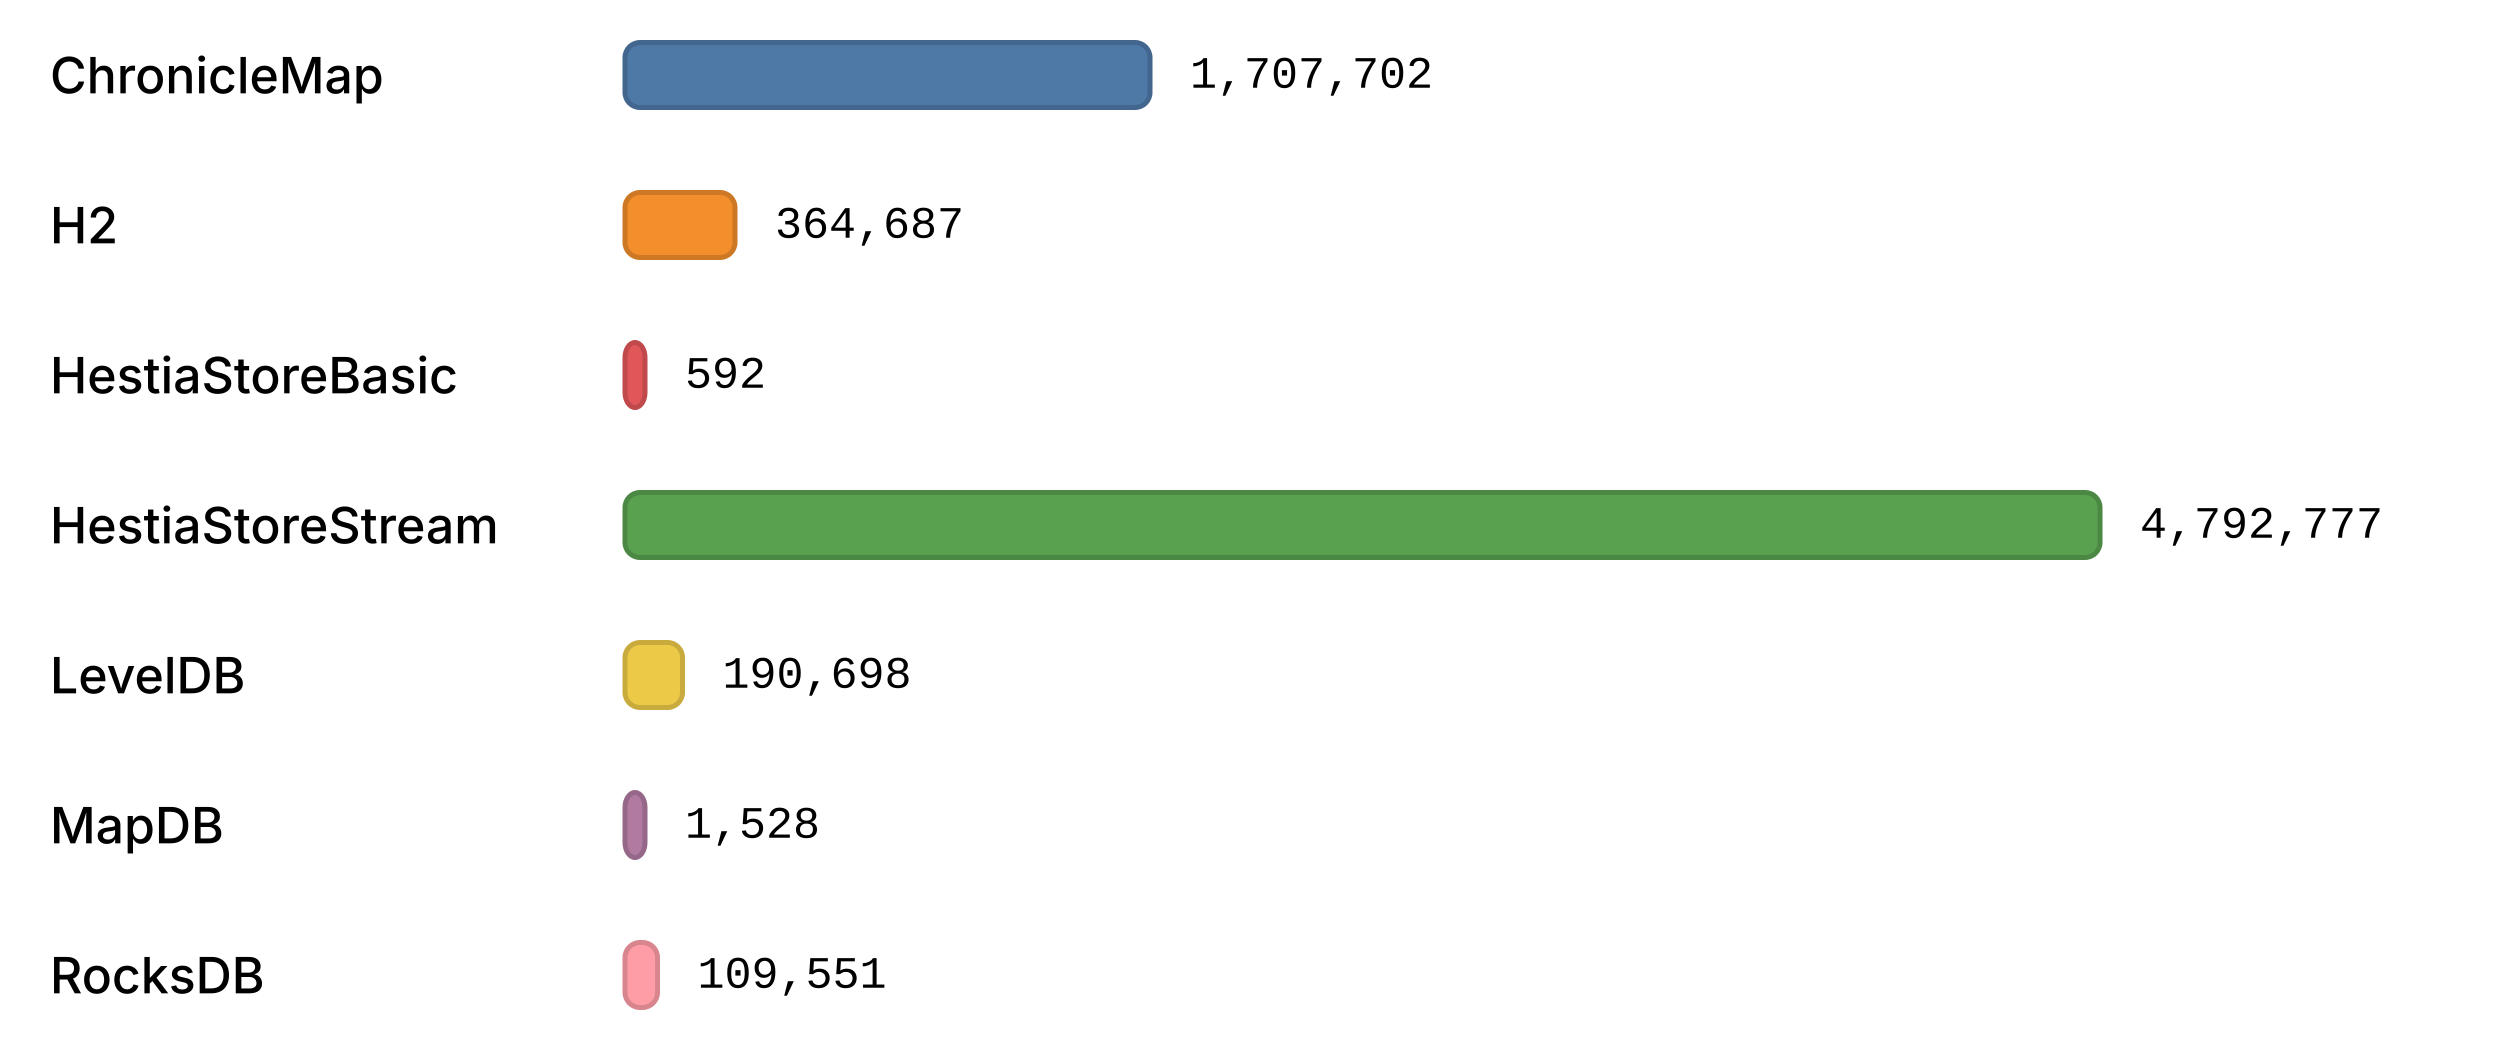
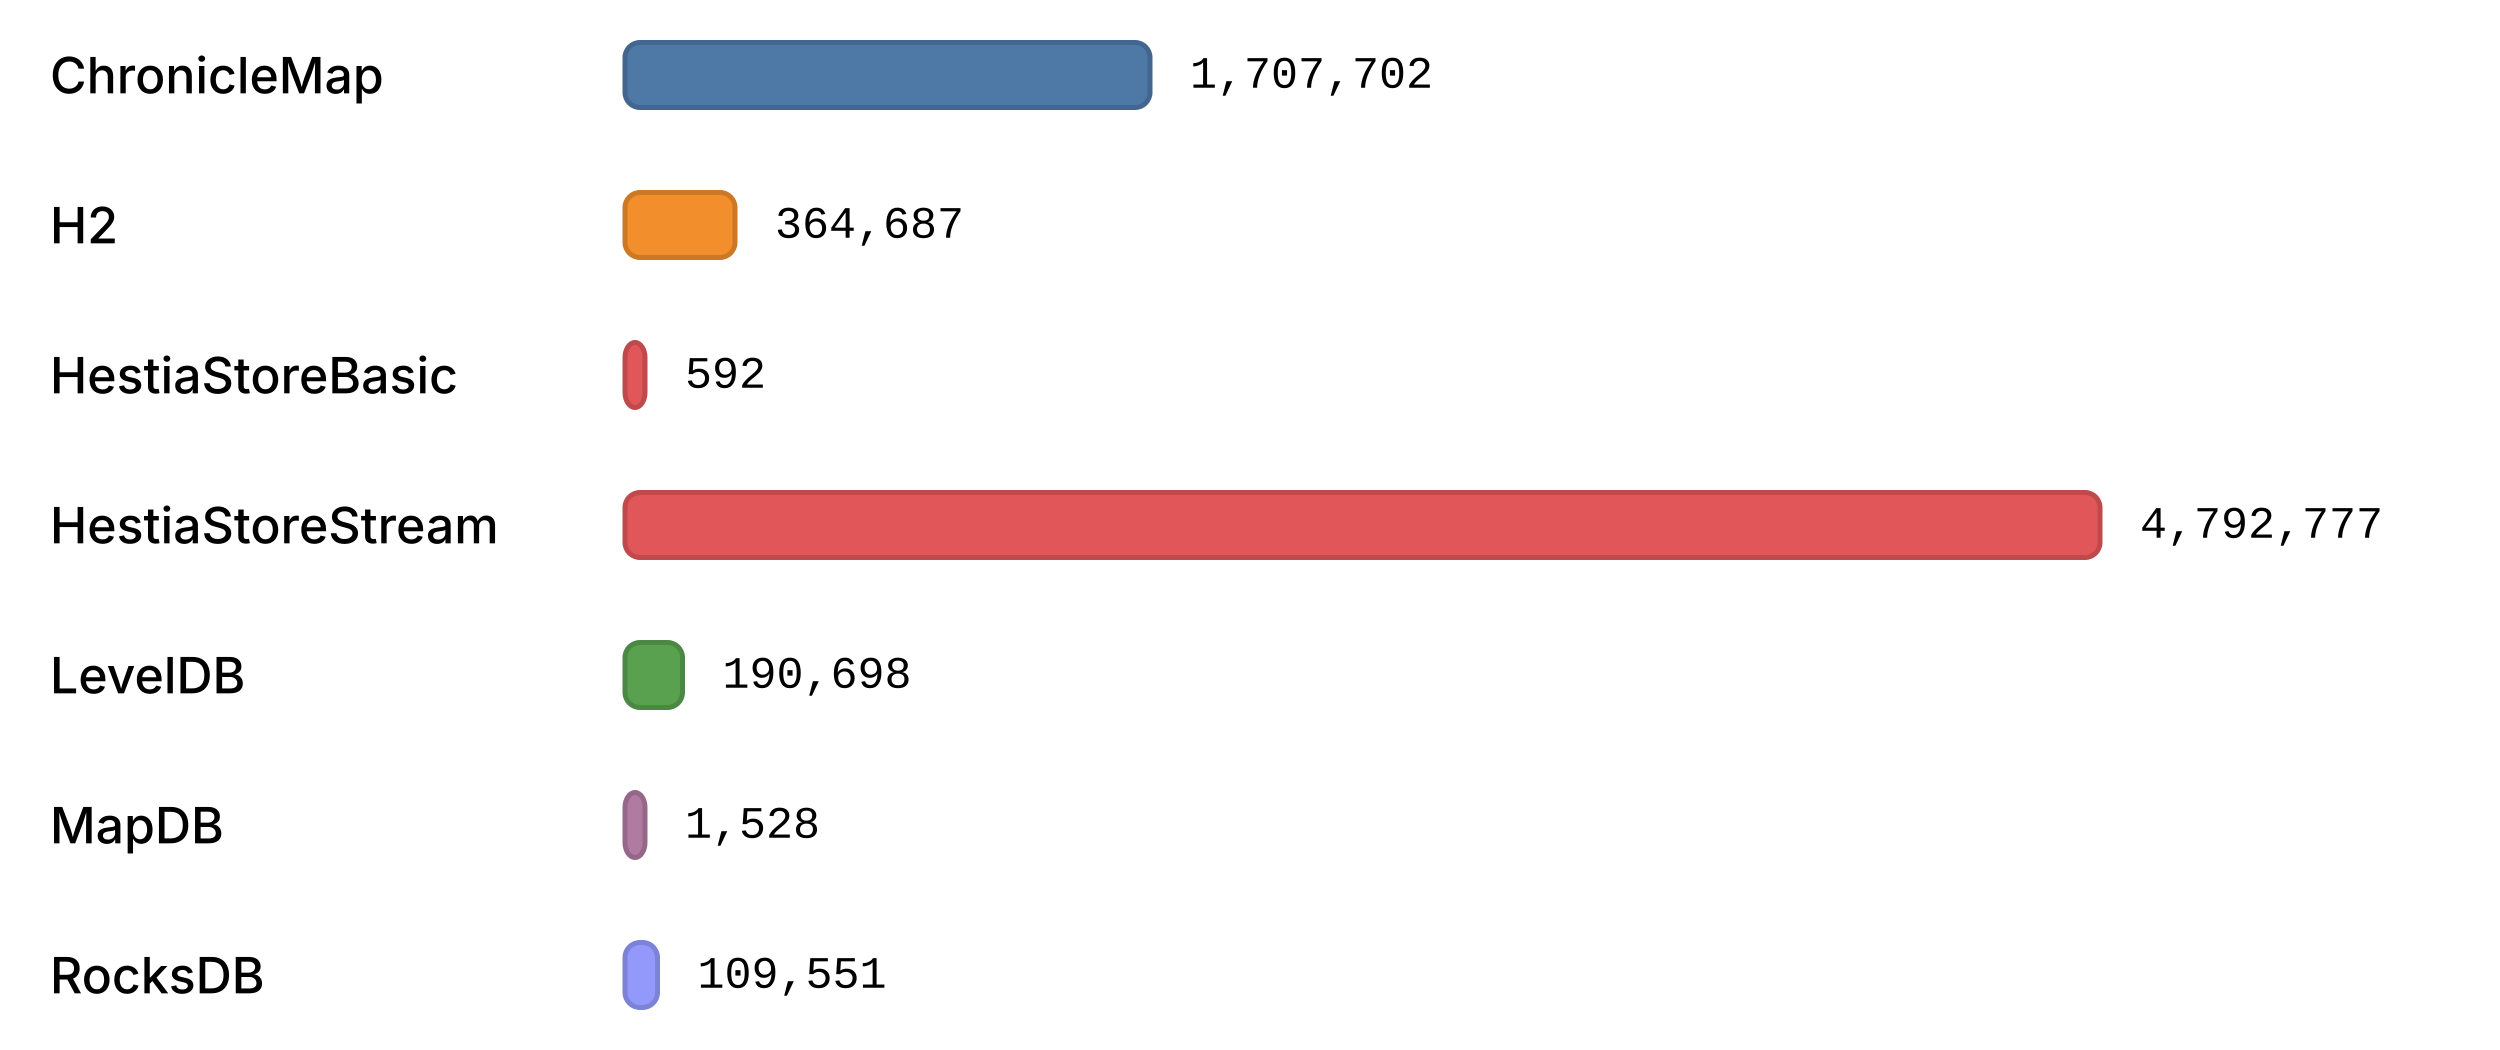
<svg xmlns="http://www.w3.org/2000/svg" width="1000" height="420" viewBox="0 0 1000 420">
  <style>
        text { fill: currentColor; dominant-baseline: middle; }
        .label { font: 500 20px "Inter", "Helvetica Neue", Arial, sans-serif; }
        .value { font: 18px "IBM Plex Mono", "Courier New", monospace; }
    </style>
  <rect x="0" y="10" width="1000" height="40" fill="rgba(255,255,255,0.15)" />
  <text class="label" x="20" y="30">ChronicleMap</text>
  <rect x="250" y="17" width="210" height="26" rx="6" ry="6" fill="#4E79A7" stroke="#42668D" stroke-width="2" />
  <text class="value" x="476" y="30">1,707,702</text>
  <rect x="0" y="70" width="1000" height="40" fill="rgba(255,255,255,0.15)" />
  <text class="label" x="20" y="90">H2</text>
  <rect x="250" y="77" width="44" height="26" rx="6" ry="6" fill="#F28E2B" stroke="#CD7824" stroke-width="2" />
  <text class="value" x="310" y="90">364,687</text>
  <rect x="0" y="130" width="1000" height="40" fill="rgba(255,255,255,0.15)" />
  <text class="label" x="20" y="150">HestiaStoreBasic</text>
  <rect x="250" y="137" width="8" height="26" rx="6" ry="6" fill="#E15759" stroke="#BF494B" stroke-width="2" />
  <text class="value" x="274" y="150">592</text>
  <rect x="0" y="190" width="1000" height="40" fill="rgba(255,255,255,0.15)" />
  <text class="label" x="20" y="210">HestiaStoreStream</text>
-   <rect x="250" y="197" width="590" height="26" rx="6" ry="6" fill="#59A14F" stroke="#4B8843" stroke-width="2" />
+   <rect x="250" y="197" width="590" height="26" rx="6" ry="6" fill="#E15759" stroke="#BF494B" stroke-width="2" />
  <text class="value" x="856" y="210">4,792,777</text>
  <rect x="0" y="250" width="1000" height="40" fill="rgba(255,255,255,0.15)" />
  <text class="label" x="20" y="270">LevelDB</text>
-   <rect x="250" y="257" width="23" height="26" rx="6" ry="6" fill="#EDC948" stroke="#C9AA3D" stroke-width="2" />
+   <rect x="250" y="257" width="23" height="26" rx="6" ry="6" fill="#59A14F" stroke="#4B8843" stroke-width="2" />
  <text class="value" x="289" y="270">190,698</text>
  <rect x="0" y="310" width="1000" height="40" fill="rgba(255,255,255,0.15)" />
  <text class="label" x="20" y="330">MapDB</text>
  <rect x="250" y="317" width="8" height="26" rx="6" ry="6" fill="#B07AA1" stroke="#956788" stroke-width="2" />
  <text class="value" x="274" y="330">1,528</text>
  <rect x="0" y="370" width="1000" height="40" fill="rgba(255,255,255,0.15)" />
  <text class="label" x="20" y="390">RocksDB</text>
-   <rect x="250" y="377" width="13" height="26" rx="6" ry="6" fill="#FF9DA7" stroke="#D8858D" stroke-width="2" />
+   <rect x="250" y="377" width="13" height="26" rx="6" ry="6" fill="#9299fb" stroke="#7C82D5" stroke-width="2" />
  <text class="value" x="279" y="390">109,551</text>
</svg>
